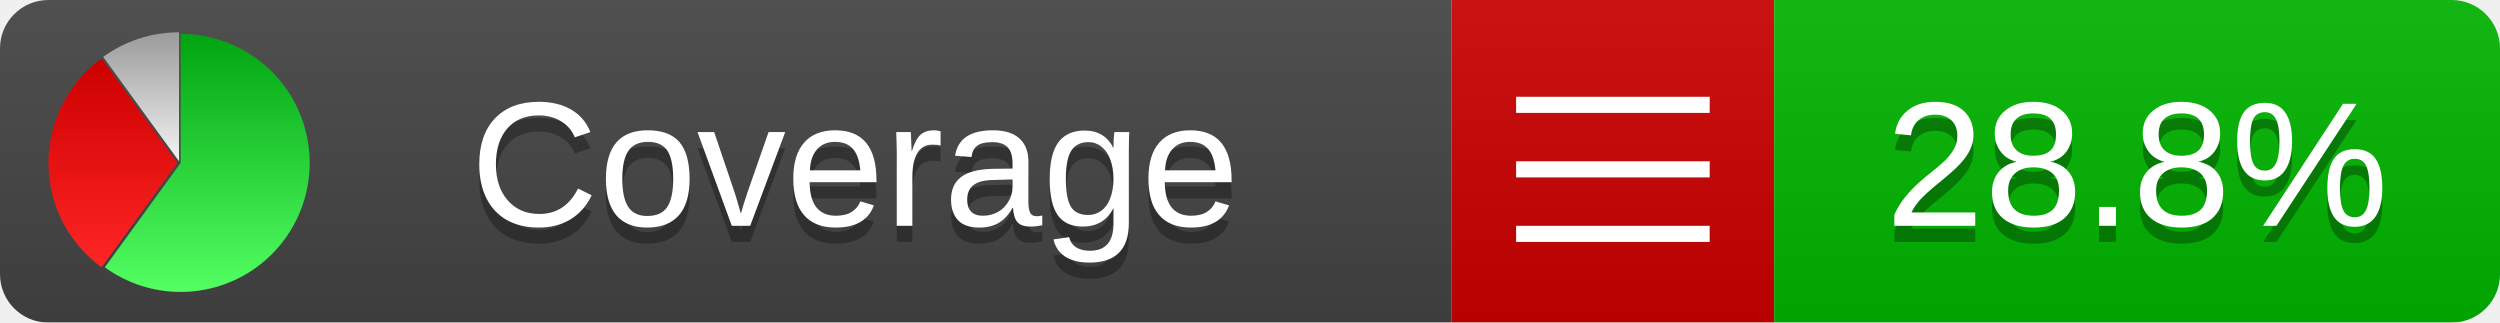
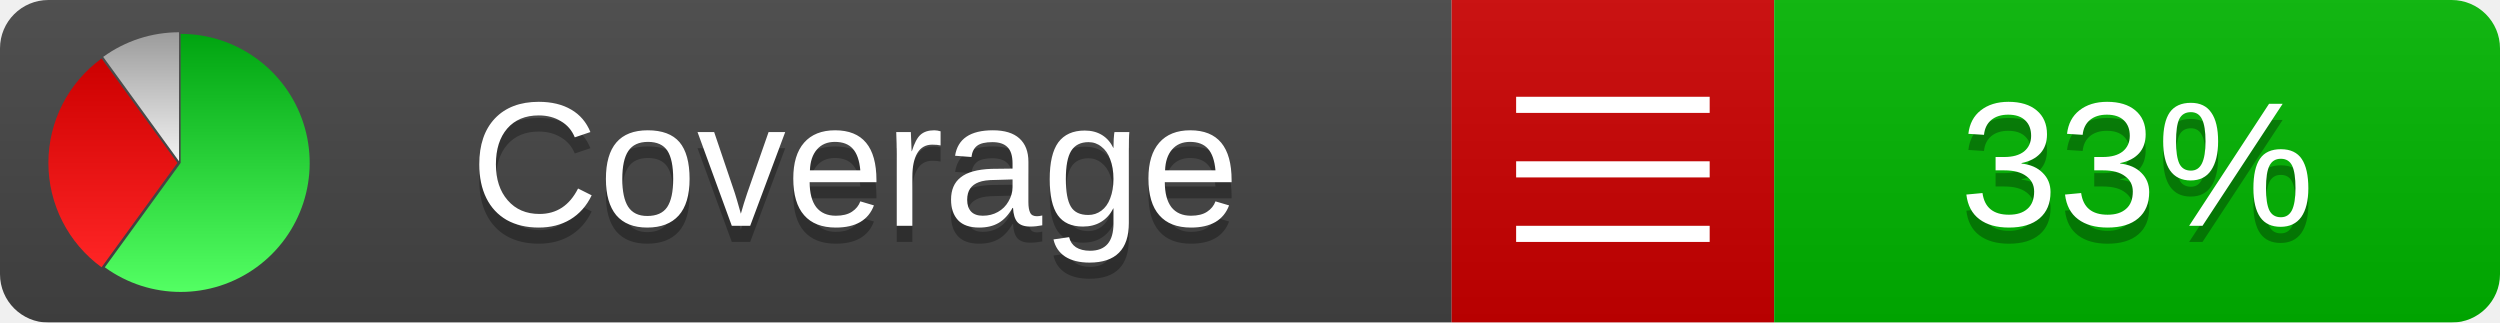
<svg xmlns="http://www.w3.org/2000/svg" xmlns:xlink="http://www.w3.org/1999/xlink" width="155" height="20">
  <style type="text/css">
          
            @keyframes fadeout {
              0 % { visibility: visible; opacity: 1; }
              40% { visibility: visible; opacity: 1; }
              50% { visibility: hidden; opacity: 0; }
              90% { visibility: hidden; opacity: 0; }
              100% { visibility: visible; opacity: 1; }
            }
            @keyframes fadein {
              0% { visibility: hidden; opacity: 0; }
              40% { visibility: hidden; opacity: 0; }
              50% { visibility: visible; opacity: 1; }
              90% { visibility: visible; opacity: 1; }
              100% { visibility: hidden; opacity: 0; }
            }
            .linecoverage {
                animation-duration: 10s;
                animation-name: fadeout;
                animation-iteration-count: infinite;
            }
            .branchcoverage {
                animation-duration: 10s;
                animation-name: fadein;
                animation-iteration-count: infinite;
            }
          
    </style>
  <defs>
    <linearGradient id="gradient" x2="0" y2="100%">
      <stop offset="0" stop-color="#bbb" stop-opacity=".1" />
      <stop offset="1" stop-opacity=".1" />
    </linearGradient>
    <linearGradient id="green" x2="0" y2="100%">
      <stop offset="0" stop-color="#00A410" />
      <stop offset="1" stop-color="#53FF63" />
    </linearGradient>
    <linearGradient id="red" x2="0" y2="100%">
      <stop offset="0" stop-color="#C00" />
      <stop offset="1" stop-color="#FF2525" />
    </linearGradient>
    <linearGradient id="gray" x2="0" y2="100%">
      <stop offset="0" stop-color="#9B9B9B" />
      <stop offset="1" stop-color="#F3F3F3" />
    </linearGradient>
    <mask id="mask">
      <rect width="155" height="20" rx="3" fill="#fff" />
    </mask>
    <g id="icon">
      <path style="fill:url(#green);" d="M205,202.5 l0,-200 a200,200 0 1,1 -117.558,361.803 z" />
      <path style="fill:url(#red);" d="M200,202.5 l-117.558,161.803 a200,200 0 0,1 0,-323.607 z" />
      <path style="fill:url(#gray);" d="M202.5,200 l-117.558,-161.803 a200,200 0 0,1 117.558,-38.196 z" />
    </g>
  </defs>
  <g mask="url(#mask)">
    <rect x="0" y="0" width="90" height="20" fill="#444" />
    <rect x="90" y="0" width="20" height="20" fill="#c00" />
    <rect x="110" y="0" width="45" height="20" fill="#00B600" />
    <rect x="0" y="0" width="155" height="20" fill="url(#gradient)" />
  </g>
  <g>
    <path class="" stroke="#fff" d="M94 6.5 h12 M94 10.5 h12 M94 14.5 h12" />
  </g>
  <g fill="#fff" text-anchor="middle" font-family="Verdana,Arial,Geneva,sans-serif" font-size="11">
    <a xlink:href="https://github.com/danielpalme/ReportGenerator" target="_top">
      <use xlink:href="#icon" transform="translate(3,2) scale(.04)" />
    </a>
    <text x="53" y="15" fill="#010101" fill-opacity=".3">Coverage</text>
    <text x="53" y="14" fill="#fff">Coverage</text>
-     <text class="" x="132.5" y="15" fill="#010101" fill-opacity=".3">28.8%</text>
-     <text class="" x="132.5" y="14">28.8%</text>
+     <text class="" x="132.5" y="15" fill="#010101" fill-opacity=".3">33%</text>
+     <text class="" x="132.5" y="14">33%</text>
  </g>
  <g>
    <rect class="" x="90" y="0" width="65" height="20" fill-opacity="0" />
  </g>
</svg>
